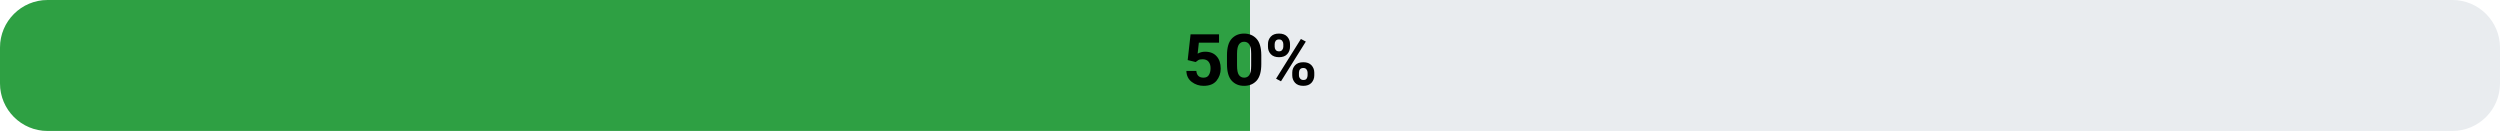
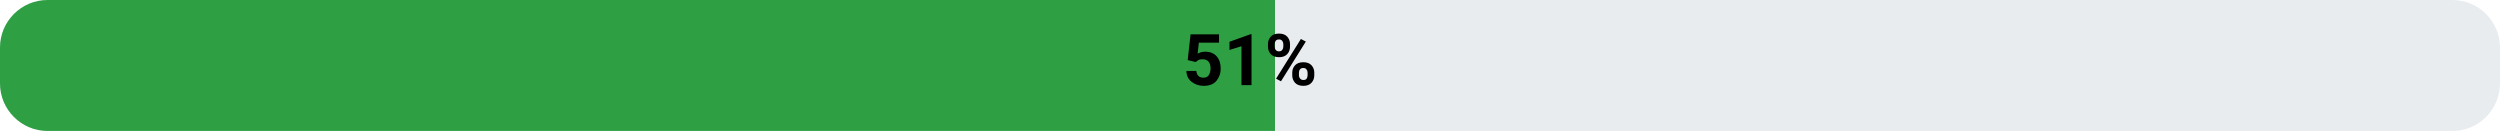
<svg xmlns="http://www.w3.org/2000/svg" width="420" height="22" role="img" aria-label="Progress: 83%">
  <rect width="100%" height="100%" fill="#e9ecef" rx="8" ry="8" />
  <clipPath id="r">
    <rect width="100%" height="100%" rx="8" ry="8" />
  </clipPath>
  <g clip-path="url(#r)">
-     <rect width="50%" height="100%" fill="#2ea043" />
+     <rect width="51%" height="100%" fill="#2ea043" />
  </g>
-   <text x="50%" y="50%" dominant-baseline="middle" text-anchor="middle" fill="#000000" font-family="Segoe UI, Roboto, Helvetica, Arial, sans-serif" font-size="12" font-weight="600">50%</text>
+   <text x="50%" y="50%" dominant-baseline="middle" text-anchor="middle" fill="#000000" font-family="Segoe UI, Roboto, Helvetica, Arial, sans-serif" font-size="12" font-weight="600">51%</text>
</svg>
